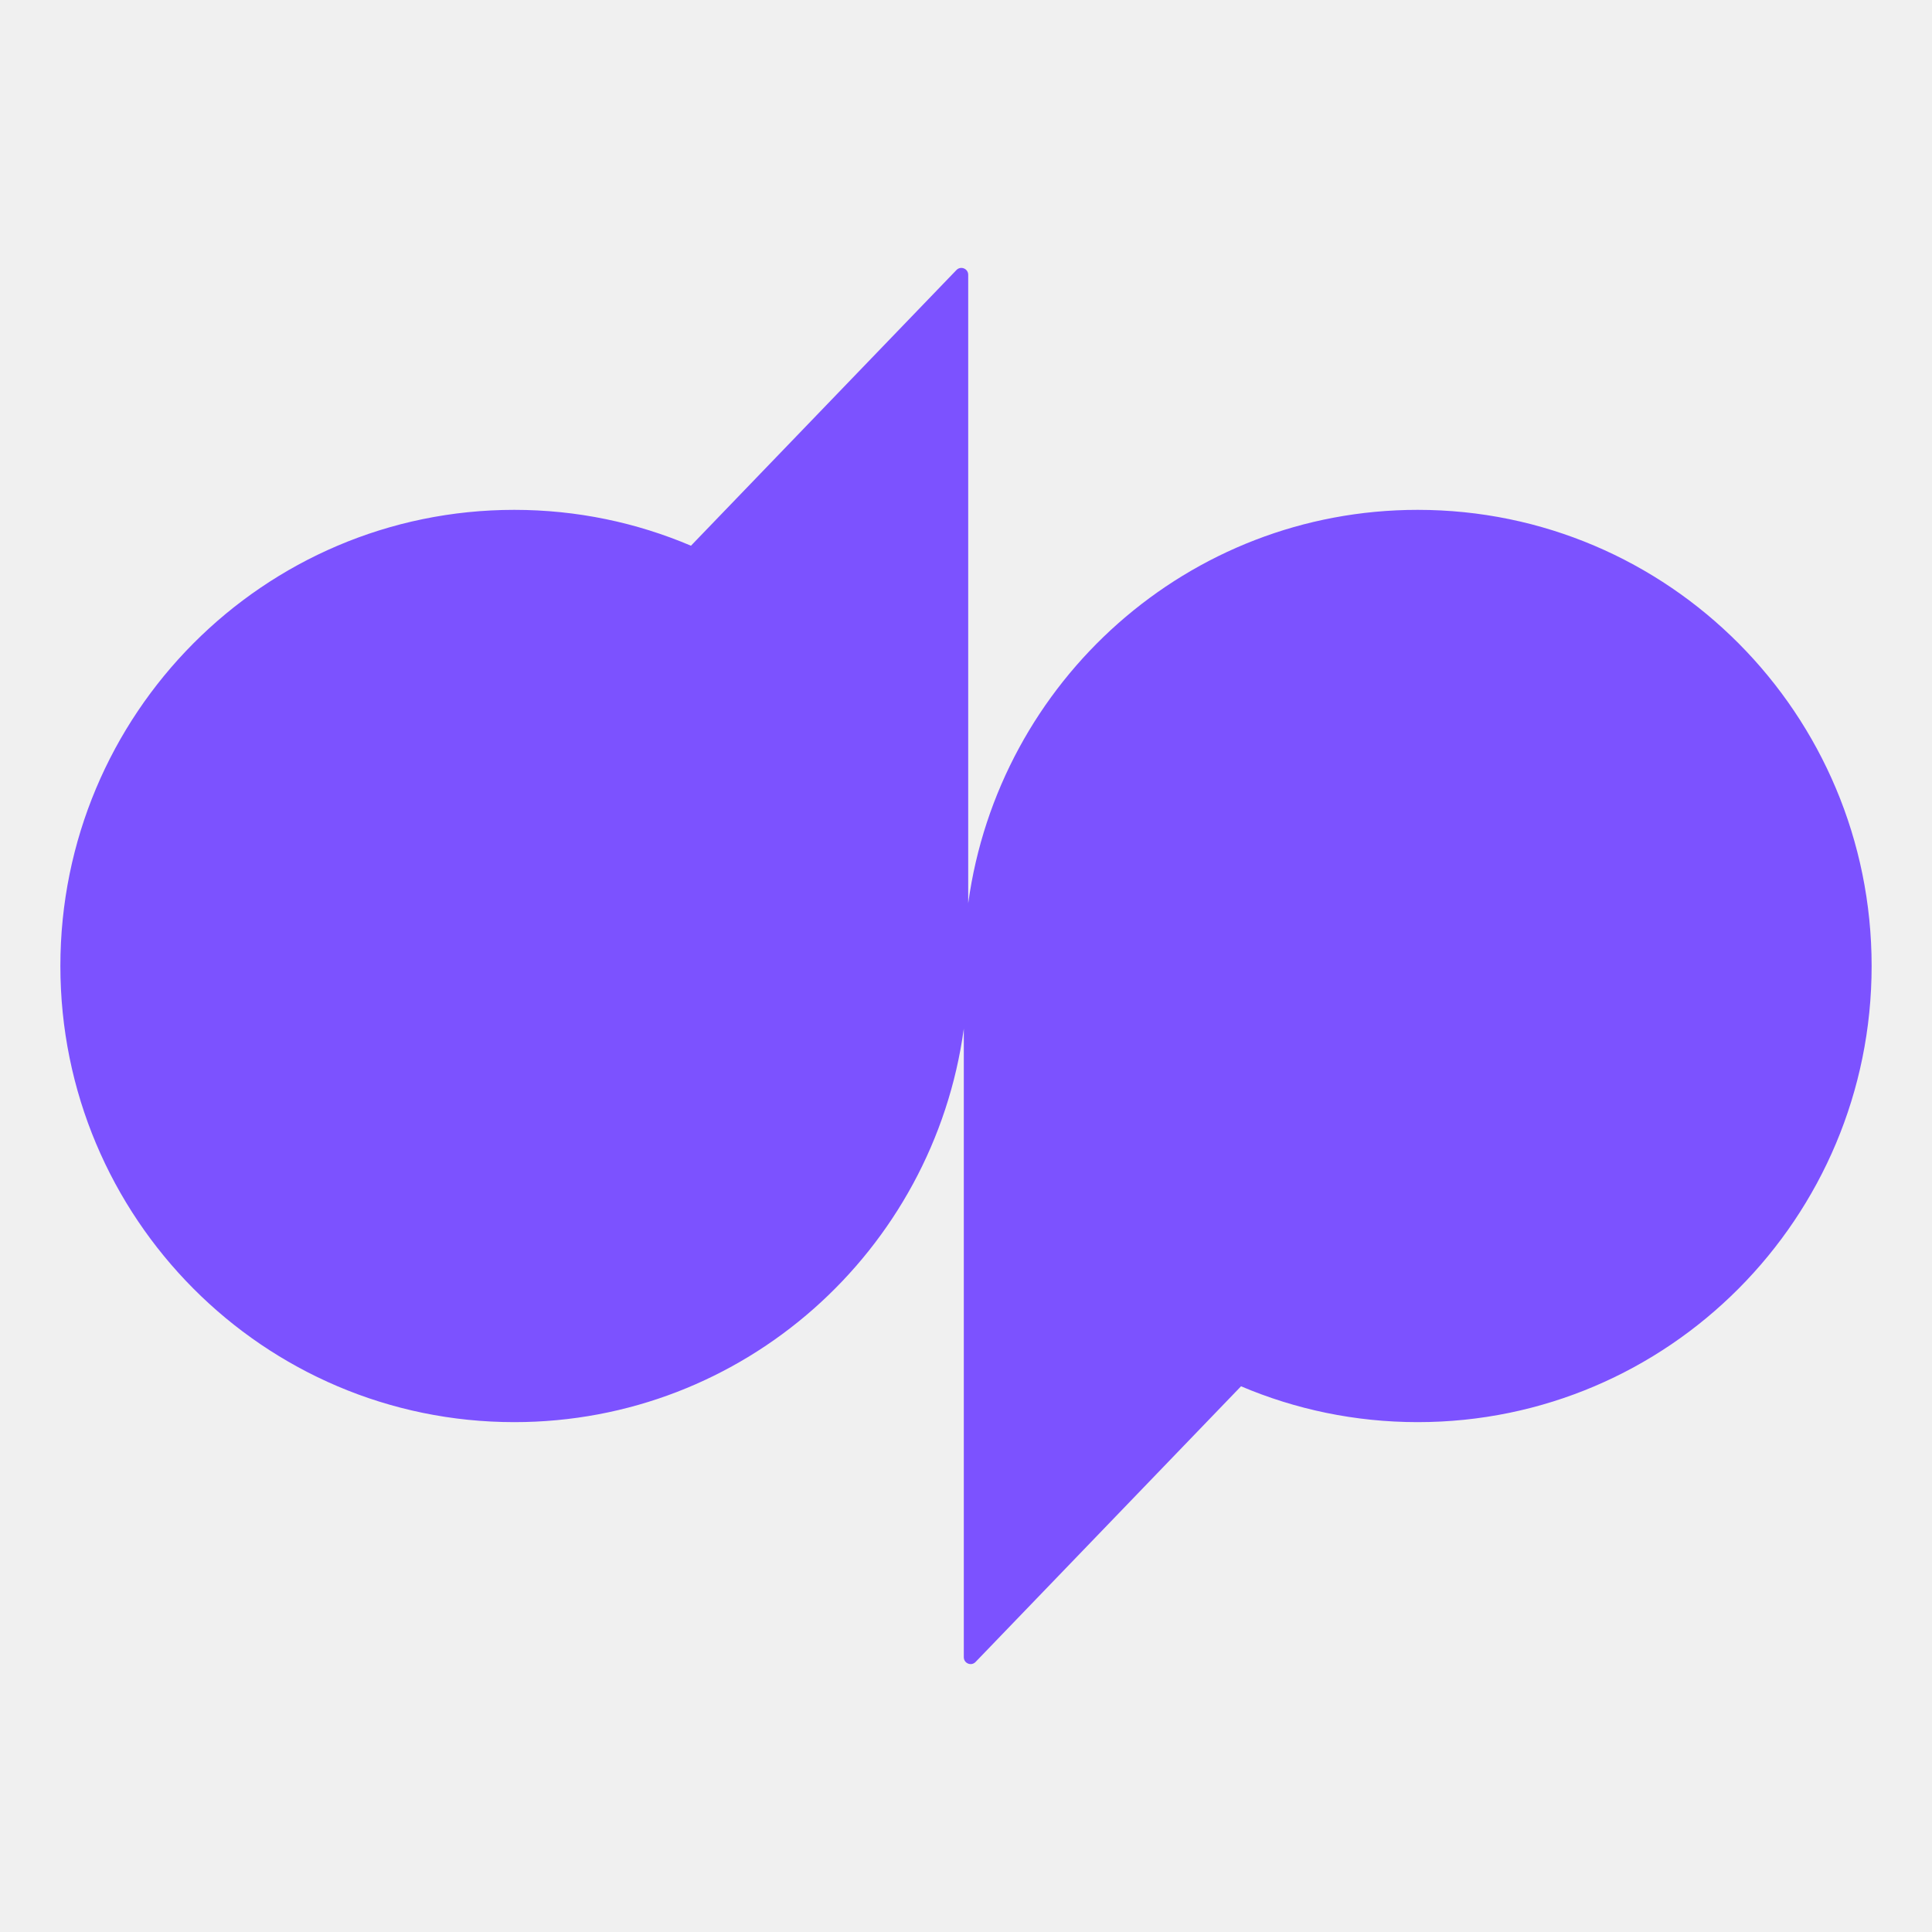
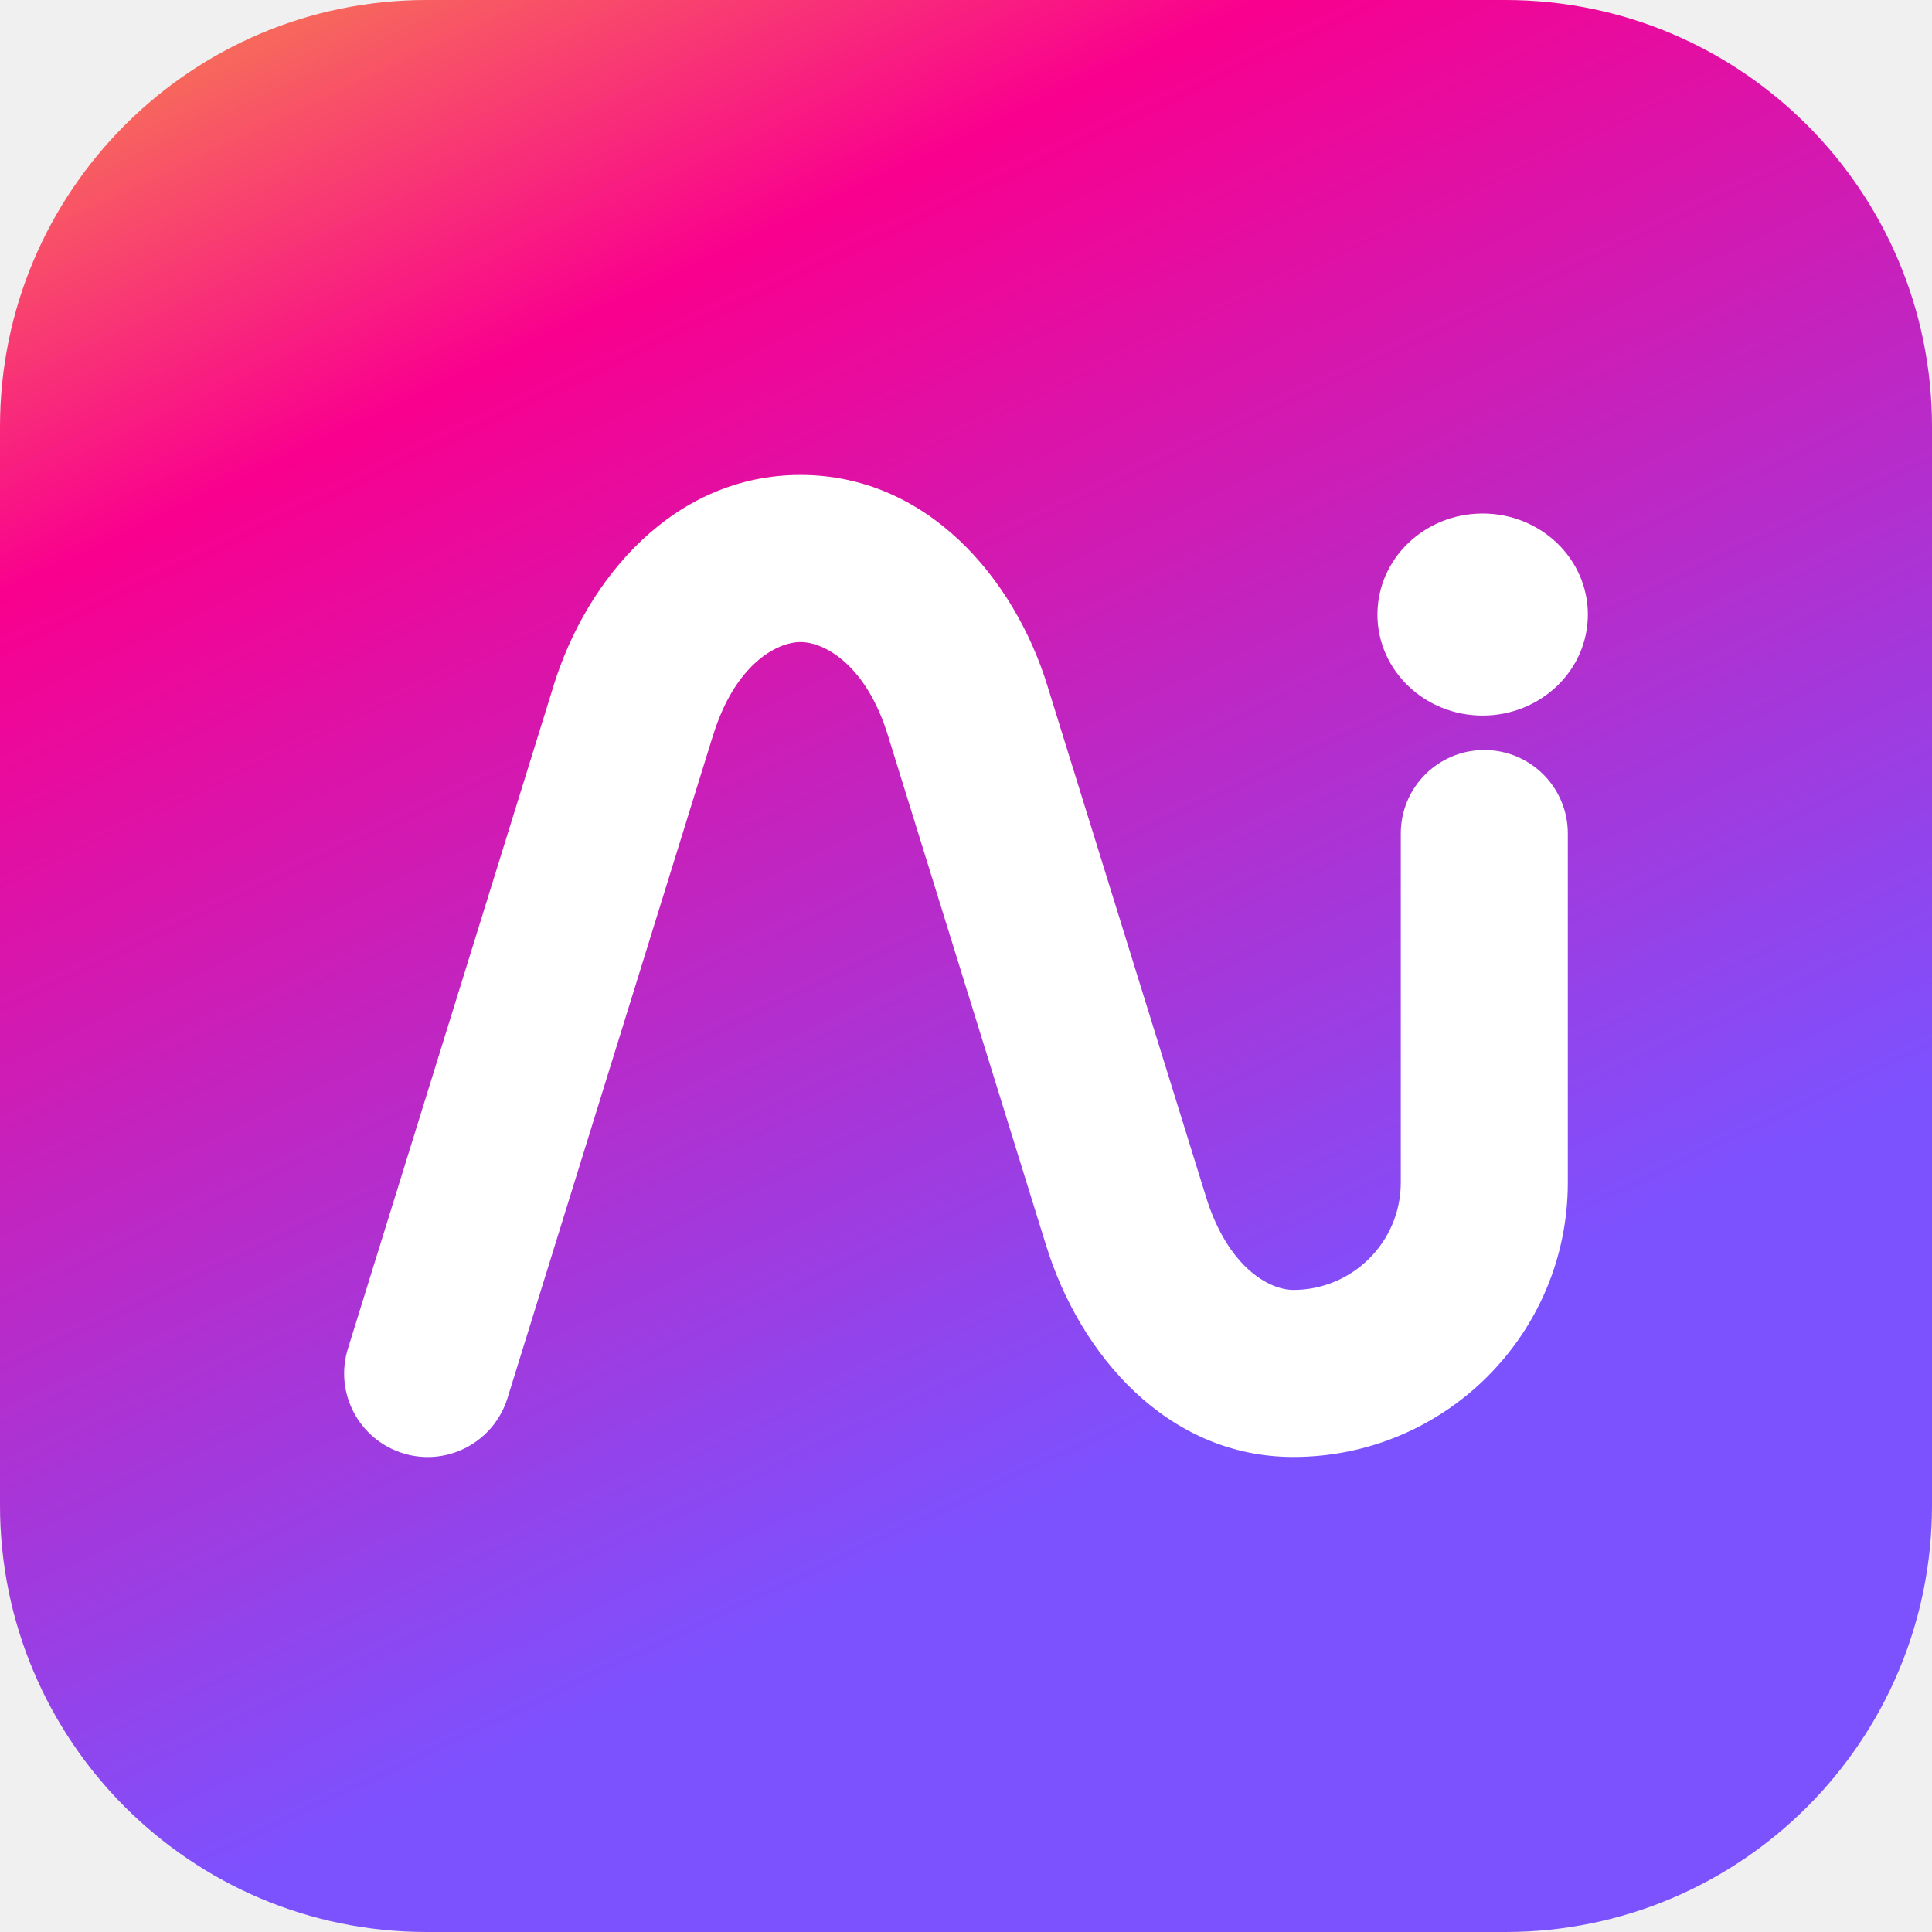
- <svg xmlns="http://www.w3.org/2000/svg" width="128" height="128" viewBox="0 0 128 128" fill="none">
-   <style>
-     path { fill: #7C52FF; }
-     @media (prefers-color-scheme: dark) { path { fill: #FFF; } }
-   </style>
-   <path fill-rule="evenodd" clip-rule="evenodd" d="M64.146 59.846V18.204C64.146 17.797 63.651 17.596 63.368 17.889L45.778 36.155C42.18 34.626 38.225 33.779 34.072 33.779C17.464 33.779 4 47.31 4 64C4 80.689 17.464 94.22 34.072 94.22C49.278 94.22 61.84 82.877 63.855 68.153V109.794C63.855 110.204 64.349 110.404 64.632 110.111L82.222 91.845C85.82 93.374 89.776 94.22 93.928 94.22C110.536 94.22 124 80.689 124 64C124 47.31 110.536 33.779 93.928 33.779C78.722 33.779 66.16 45.122 64.146 59.846Z" />
+ <svg xmlns="http://www.w3.org/2000/svg" width="24" height="24" viewBox="0 0 24 24" fill="none">
+   <g clip-path="url(#clip0_10_16)">
+     <path d="M0 5.301C0 2.373 2.373 0 5.301 0H18.699C21.627 0 24 2.373 24 5.301V18.699C24 21.627 21.627 24 18.699 24H5.301C2.373 24 0 21.627 0 18.699V5.301Z" fill="url(#paint0_linear_10_16)" />
+     <path d="M19.725 7.634C19.725 8.327 19.14 8.889 18.418 8.889C17.696 8.889 17.111 8.327 17.111 7.634C17.111 6.941 17.696 6.379 18.418 6.379C19.14 6.379 19.725 6.941 19.725 7.634Z" fill="white" />
+     <path d="M8.856 9.142C9.125 8.262 9.643 7.976 9.944 7.976C10.245 7.976 10.761 8.261 11.031 9.138L11.031 9.139L12.995 15.471L12.996 15.473C13.412 16.823 14.498 18.099 16.066 18.099C17.949 18.099 19.476 16.573 19.476 14.69V10.354C19.476 9.781 19.011 9.317 18.438 9.317C17.865 9.317 17.401 9.781 17.401 10.354V14.69C17.401 15.427 16.803 16.024 16.066 16.024C15.765 16.024 15.249 15.739 14.979 14.861L14.979 14.86L13.014 8.528L13.014 8.527C12.599 7.177 11.513 5.9 9.944 5.9C8.374 5.9 7.287 7.18 6.872 8.532L6.872 8.534L4.322 16.754C4.152 17.302 4.458 17.883 5.006 18.053C5.553 18.223 6.134 17.916 6.304 17.369L8.855 9.143L8.856 9.142Z" fill="white" />
+   </g>
+   <defs>
+     <linearGradient id="paint0_linear_10_16" x1="25.431" y1="23.998" x2="10.959" y2="-6.687" gradientUnits="userSpaceOnUse">
+       <stop offset="0.297" stop-color="#7C52FF" />
+       <stop offset="0.762" stop-color="#F9008E" />
+       <stop offset="1" stop-color="#F6AB3C" />
+     </linearGradient>
+     <clipPath id="clip0_10_16">
+       <rect width="24" height="24" fill="white" />
+     </clipPath>
+   </defs>
</svg>
